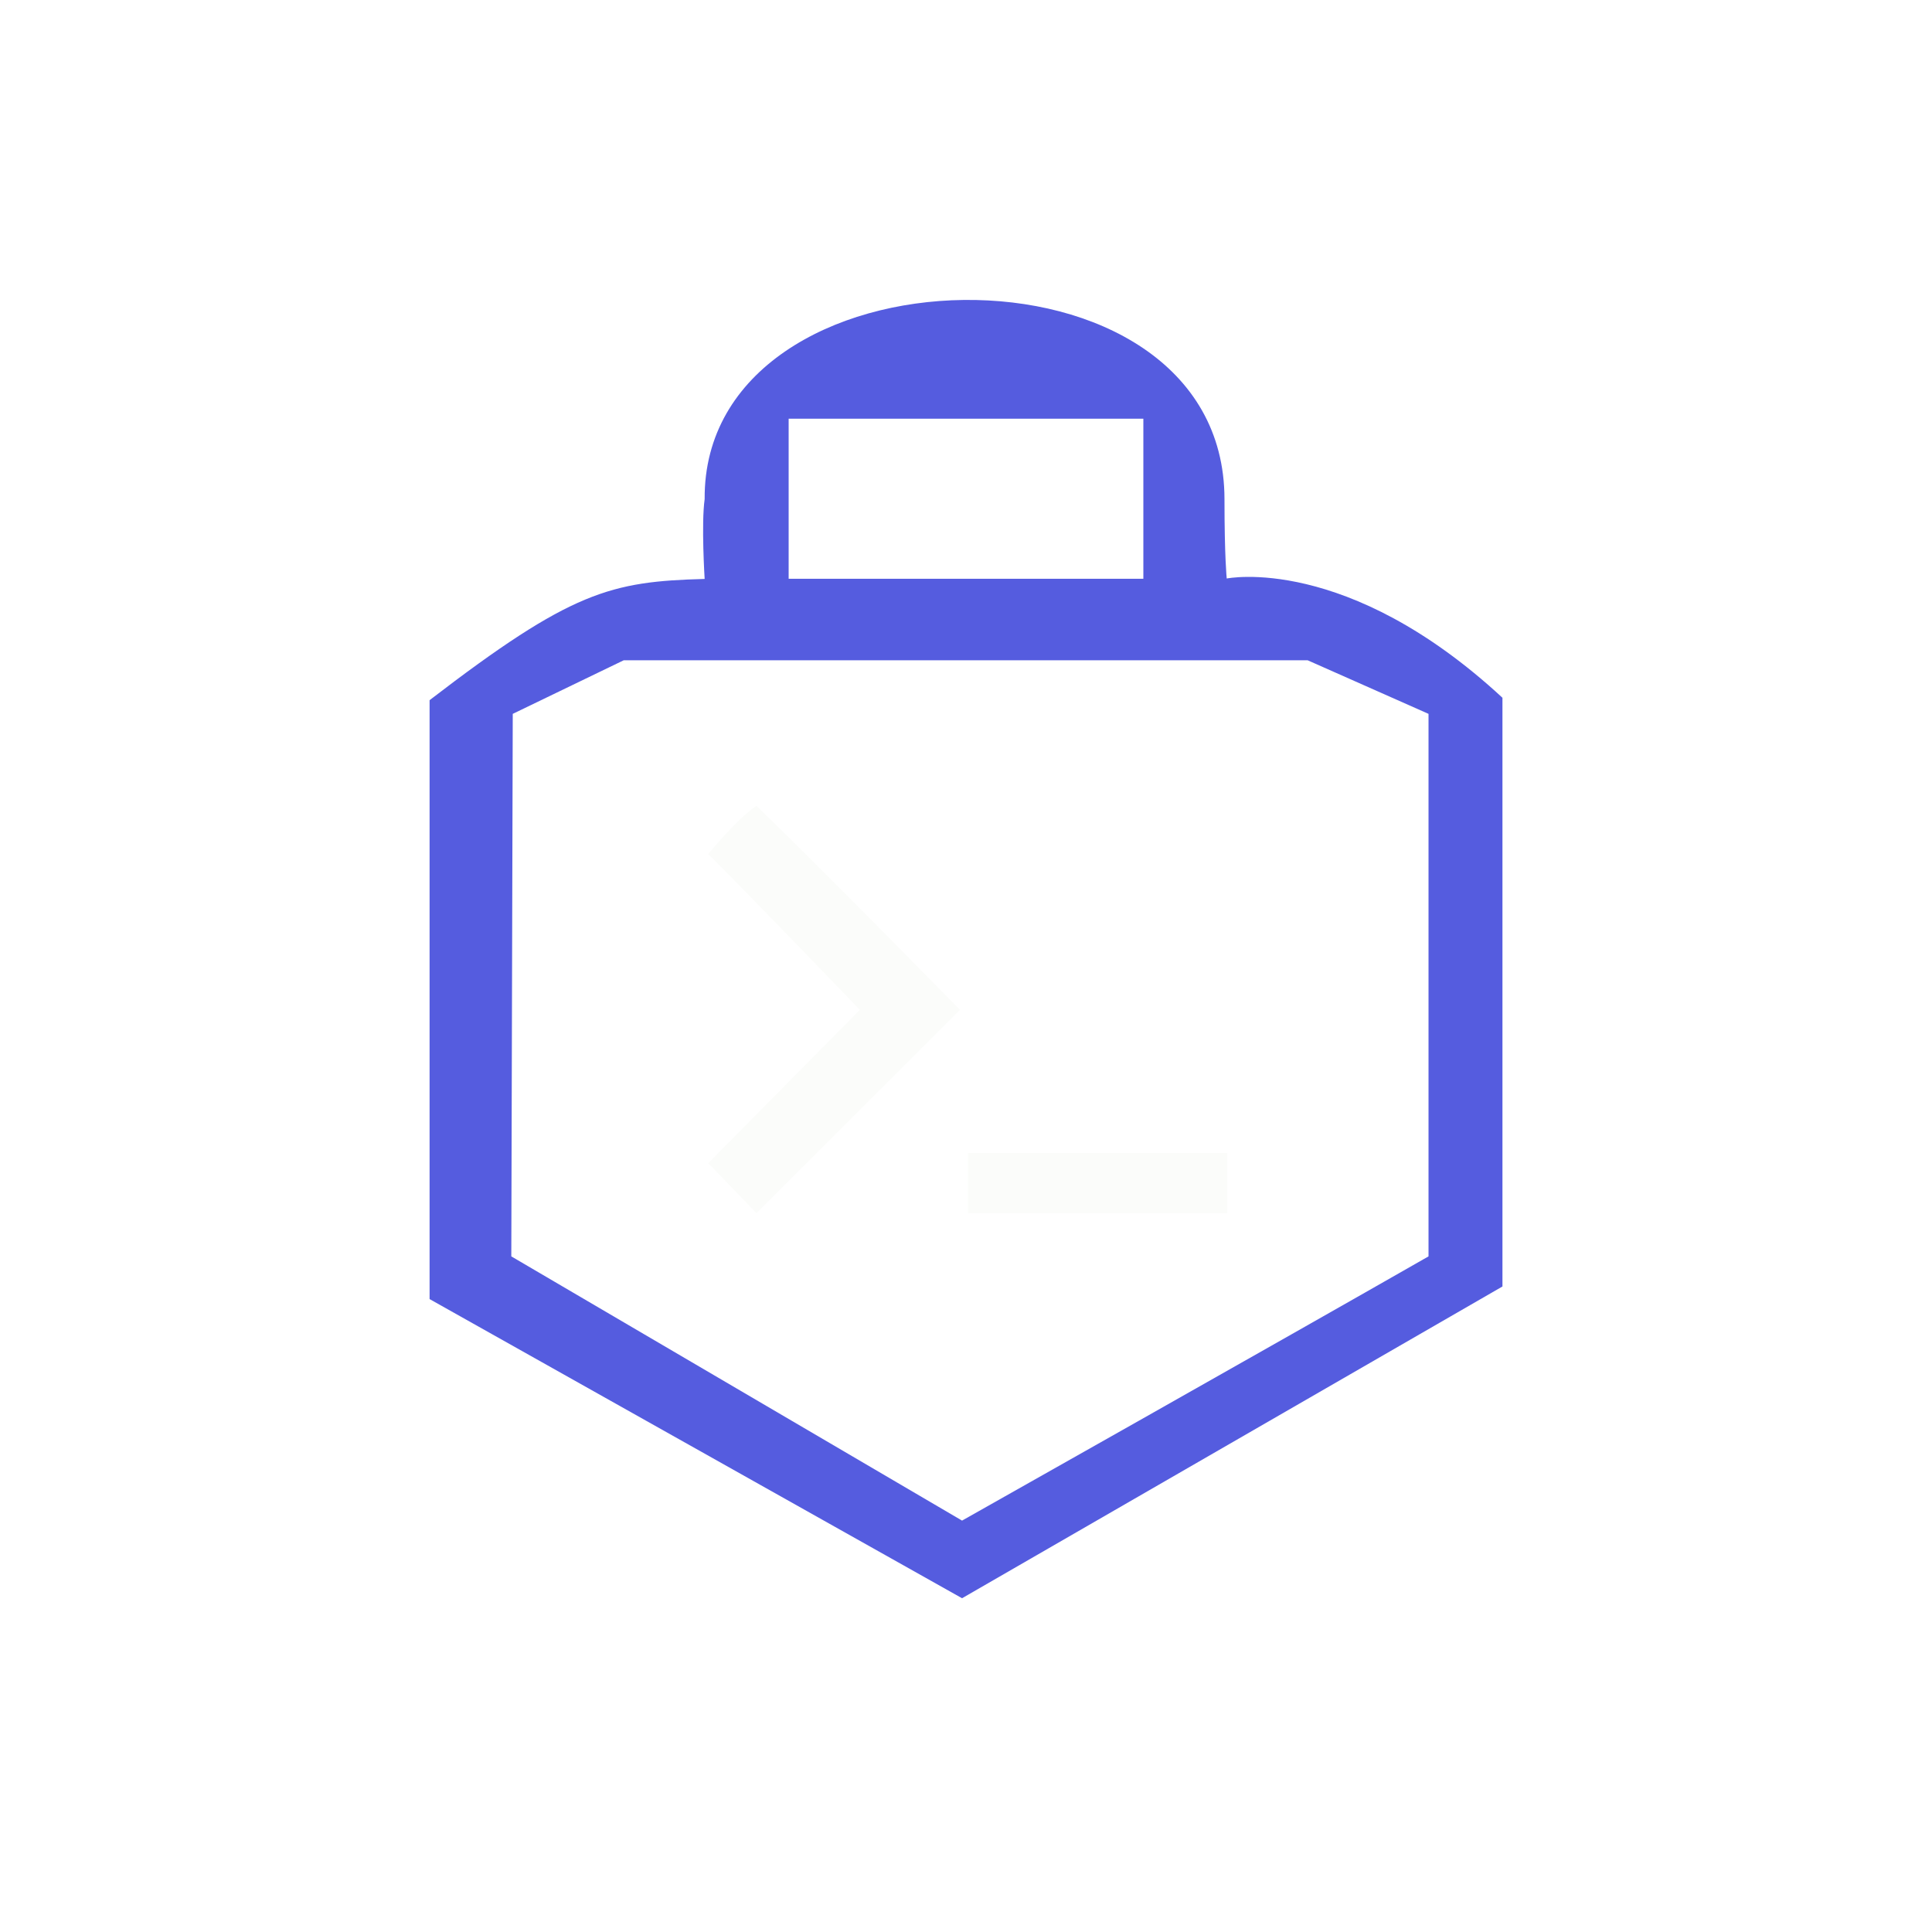
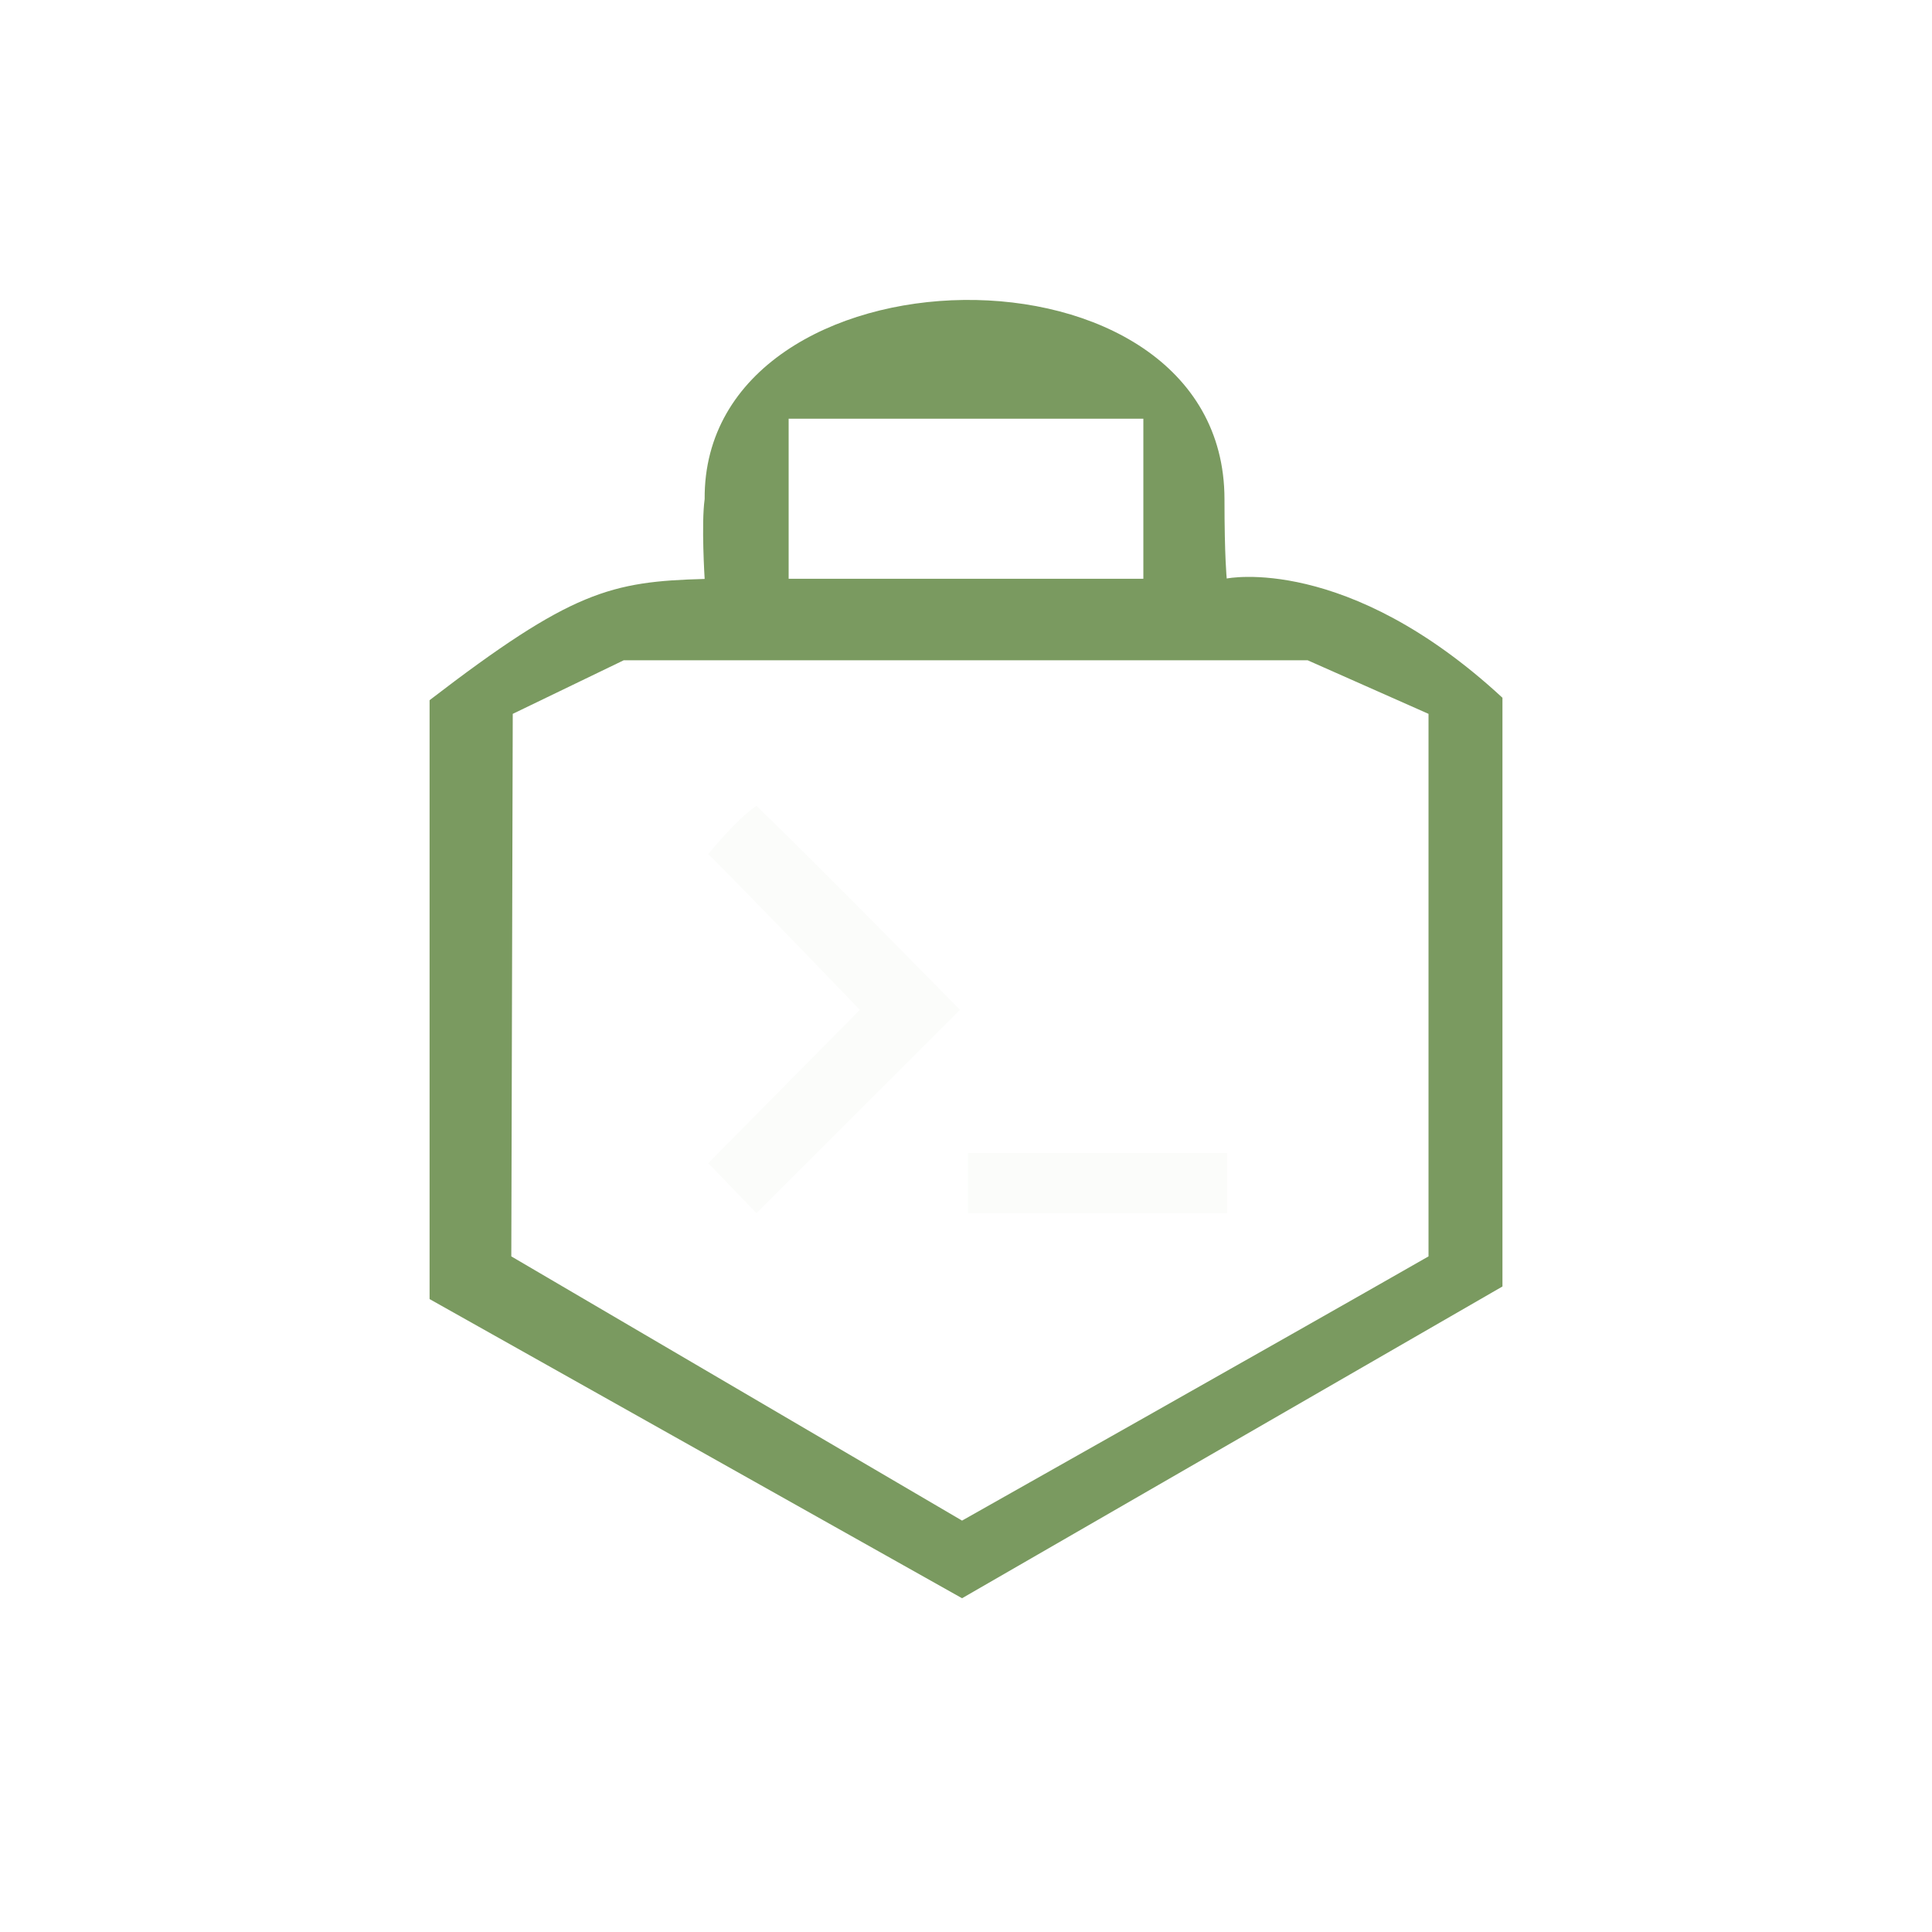
<svg xmlns="http://www.w3.org/2000/svg" width="1024" height="1024" viewBox="0 0 1024 1024" version="1.1" id="svg4">
  <defs id="defs4" />
-   <path d="M 796.331,369.828 V 681.864 L 509.908,847.098 227.689,688.54 V 371.11 c 75.247,-57.813 96.002,-62.907 145.791,-64.26 0,0 -1.847,-29.26 0,-42.3 -0.981,-137.558 275.433,-143.956 275.52,0 0,30.88 1.19,42.07 1.19,42.07 0,0 63.666,-13.087 146.141,63.208 z M 509.908,805.95 c 0,0 166.606,-93.942 247.237,-140.04 v 0 -287.55 L 693.08,349.96 H 330.59 L 271.77,378.36 271,665.91 Z M 606,221.91 H 418 v 84.84 h 188 z" fill="#555cdf" id="path3" style="display:inline" />
+   <path d="M 796.331,369.828 V 681.864 L 509.908,847.098 227.689,688.54 V 371.11 c 75.247,-57.813 96.002,-62.907 145.791,-64.26 0,0 -1.847,-29.26 0,-42.3 -0.981,-137.558 275.433,-143.956 275.52,0 0,30.88 1.19,42.07 1.19,42.07 0,0 63.666,-13.087 146.141,63.208 z M 509.908,805.95 c 0,0 166.606,-93.942 247.237,-140.04 v 0 -287.55 L 693.08,349.96 H 330.59 L 271.77,378.36 271,665.91 Z M 606,221.91 H 418 v 84.84 h 188 z" fill="#7a9a60" id="path3" style="display:inline" />
  <path d="m 375.39,616.498 80.34,-81.25 c 0,0 -53.031,-55.271 -80.34,-82.6 0,0 15.343,-18.837 25.55,-25.55 36.605,35.361 107.88,108.15 107.88,108.15 l -107.88,107.75 z m 137.646,26.6 v -32 h 137.354 v 32 z" fill="#fbfcfa" id="text" />
</svg>
